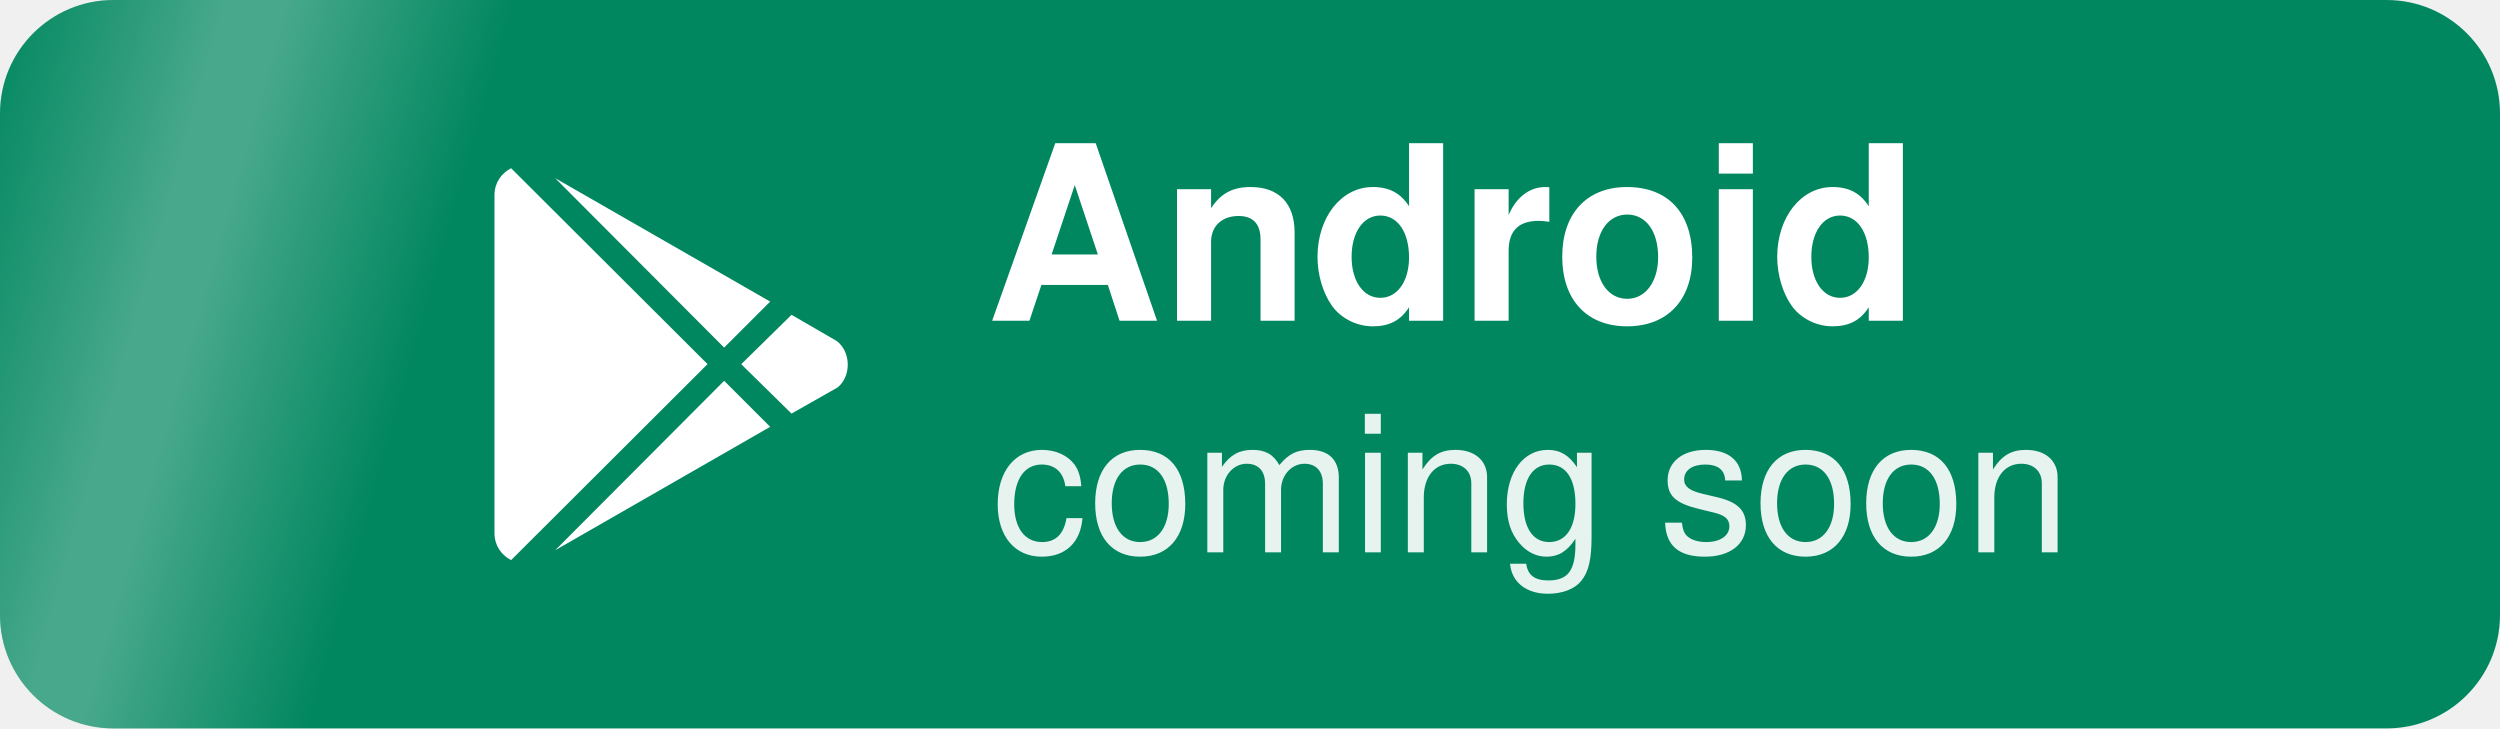
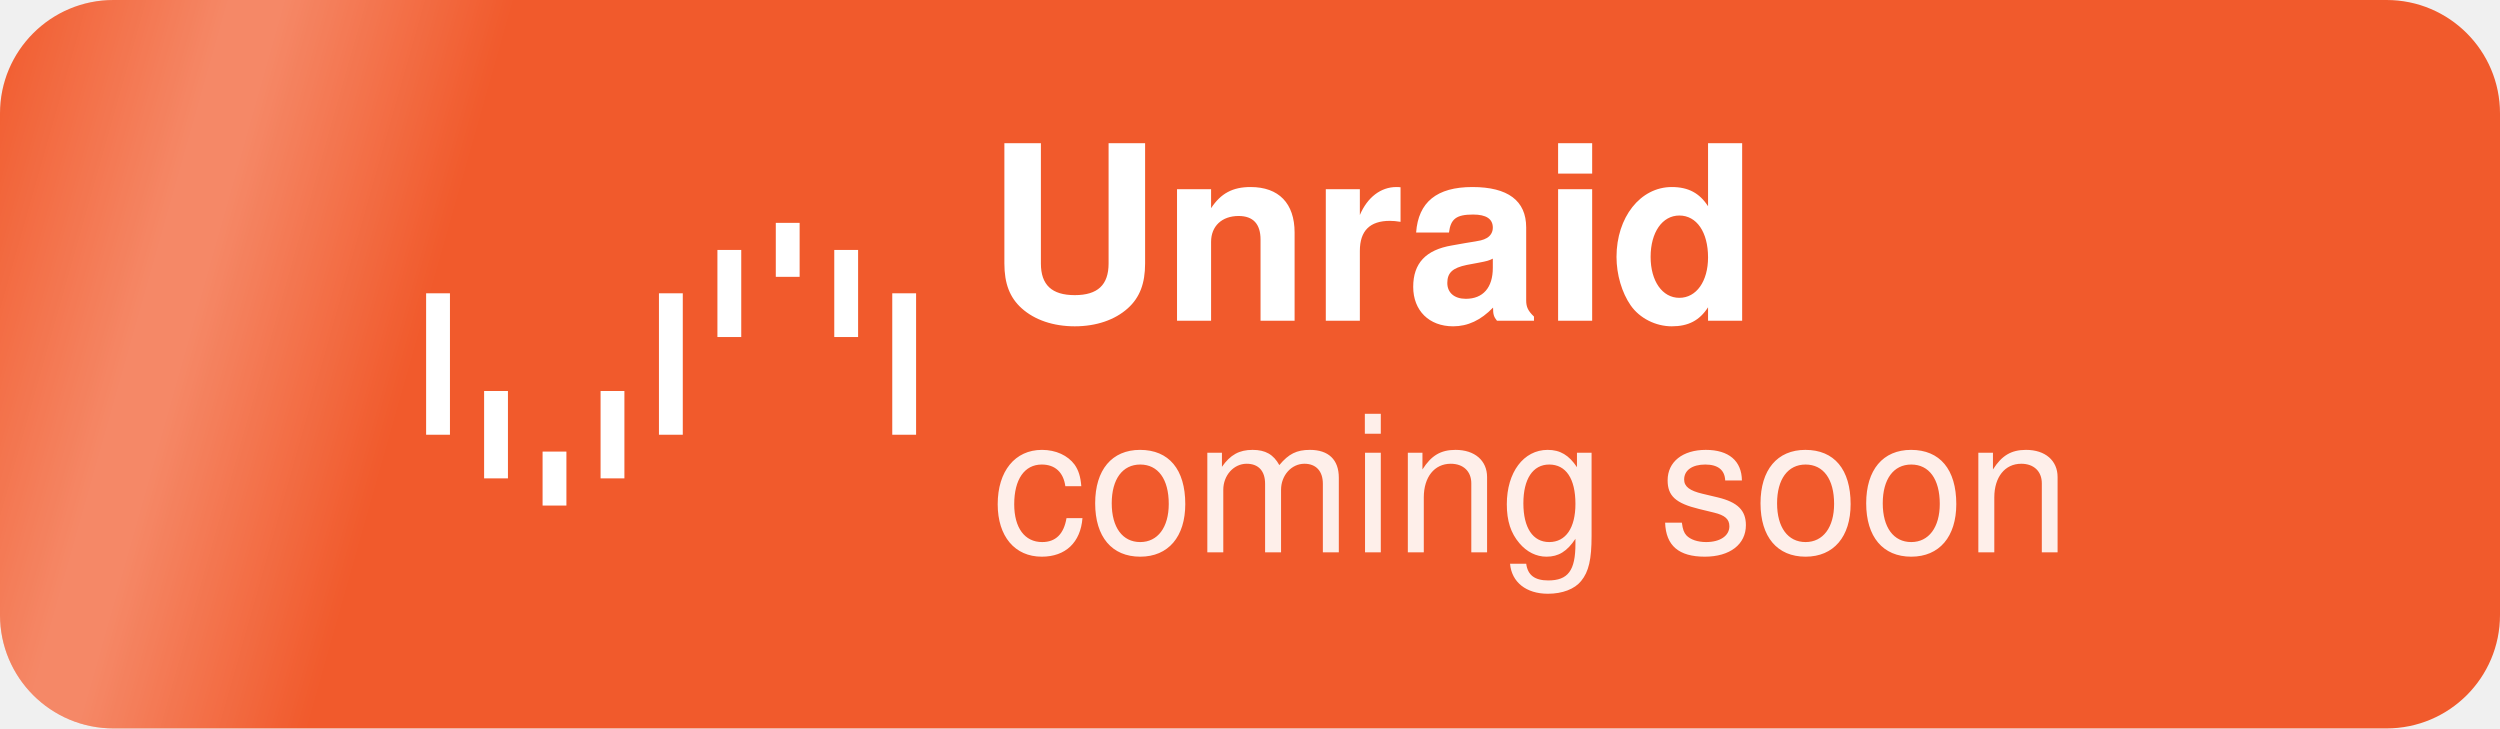
- <svg xmlns="http://www.w3.org/2000/svg" viewBox="0 0 841.9 245.3" width="841.9" height="245.3" role="img" aria-label="On Google Play soon">
+ <svg xmlns="http://www.w3.org/2000/svg" viewBox="0 0 841.9 245.3" width="841.9" height="245.3" role="img" aria-label="In Unraid's Community Applications soon">
  <defs>
    <clipPath id="edge">
      <path d="M38.2,0 H803.7 A38.2,38.2 0 0 1 841.9,38.2 V207.1 A38.2,38.2 0 0 1 803.7,245.3 H38.2 A38.2,38.2 0 0 1 0,207.1 V38.2 A38.2,38.2 0 0 1 38.2,0 Z" />
    </clipPath>
    <linearGradient id="sheen" x1="0" y1="0" x2="1" y2="0">
      <stop offset="0" stop-color="#fff" stop-opacity="0" />
      <stop offset="0.45" stop-color="#fff" stop-opacity="0.28" />
      <stop offset="0.55" stop-color="#fff" stop-opacity="0.28" />
      <stop offset="1" stop-color="#fff" stop-opacity="0" />
    </linearGradient>
  </defs>
  <style>
    @keyframes pass {
      0%       { transform: translateX(-278.4px); }
      9.23%   { transform: translateX(1120.3px); }
      100%     { transform: translateX(1120.3px); }
    }
-     .band { animation: pass 11.515s linear 5.544s infinite backwards; }
+     .band { animation: pass 11.515s linear 2.774s infinite backwards; }
    @media (prefers-reduced-motion: reduce) {
      .band { animation: none; opacity: 0; }
    }
  </style>
-   <path d="M38.2,0 H803.7 A38.2,38.2 0 0 1 841.9,38.2 V207.1 A38.2,38.2 0 0 1 803.7,245.3 H38.2 A38.2,38.2 0 0 1 0,207.1 V38.2 A38.2,38.2 0 0 1 38.2,0 Z" fill="#01875f" />
-   <g transform="translate(160.0 56.65) scale(0.25781)" fill="#ffffff">
-     <path d="M325.3 234.3L104.6 13l280.8 161.2-60.1 60.1zM47 0C34 6.8 25.3 19.2 25.3 35.3v441.3c0 16.1 8.7 28.5 21.7 35.3l256.6-256L47 0zm425.2 225.6l-58.9-34.1-65.7 64.5 65.7 64.5 60.1-34.1c18-14.3 18-46.5-1.2-60.8zM104.6 499l280.8-161.2-60.1-60.1L104.6 499z" />
+   <path d="M38.2,0 H803.7 A38.2,38.2 0 0 1 841.9,38.2 V207.1 A38.2,38.2 0 0 1 803.7,245.3 H38.2 A38.2,38.2 0 0 1 0,207.1 V38.2 A38.2,38.2 0 0 1 38.2,0 Z" fill="#f15a2c" />
+   <g transform="translate(143.5 40.15) scale(0.32227)" fill="#ffffff">
+     <path d="M243.3 181.9h24.9v147.8h-24.9zM24.9 329.7H0V181.9h24.9zm96.8 17.6h24.9v56.4h-24.9zM60.6 284h24.9v91.3H60.6zm121.7 0h24.9v91.3h-24.9zm304.8-102.1H512v147.8h-24.9zm-96.8-17.2h-24.9v-56.4h24.9zm61.1 62.9h-24.9v-91h24.9zm-122.1 0h-24.9v-91h24.9z" />
  </g>
-   <text x="332" y="108" font-family="-apple-system, BlinkMacSystemFont, 'Segoe UI', Helvetica, Arial, sans-serif" font-size="82" font-weight="700" fill="#ffffff">Android</text>
+   <text x="332" y="108" font-family="-apple-system, BlinkMacSystemFont, 'Segoe UI', Helvetica, Arial, sans-serif" font-size="82" font-weight="700" fill="#ffffff">Unraid</text>
  <text x="334" y="186" font-family="-apple-system, BlinkMacSystemFont, 'Segoe UI', Helvetica, Arial, sans-serif" font-size="64" font-weight="400" fill="#ffffff" fill-opacity="0.9">coming soon</text>
  <g clip-path="url(#edge)">
    <g class="band">
      <rect x="0" y="-60" width="173.6" height="365.3" fill="url(#sheen)" transform="skewX(-16)" />
    </g>
  </g>
</svg>
